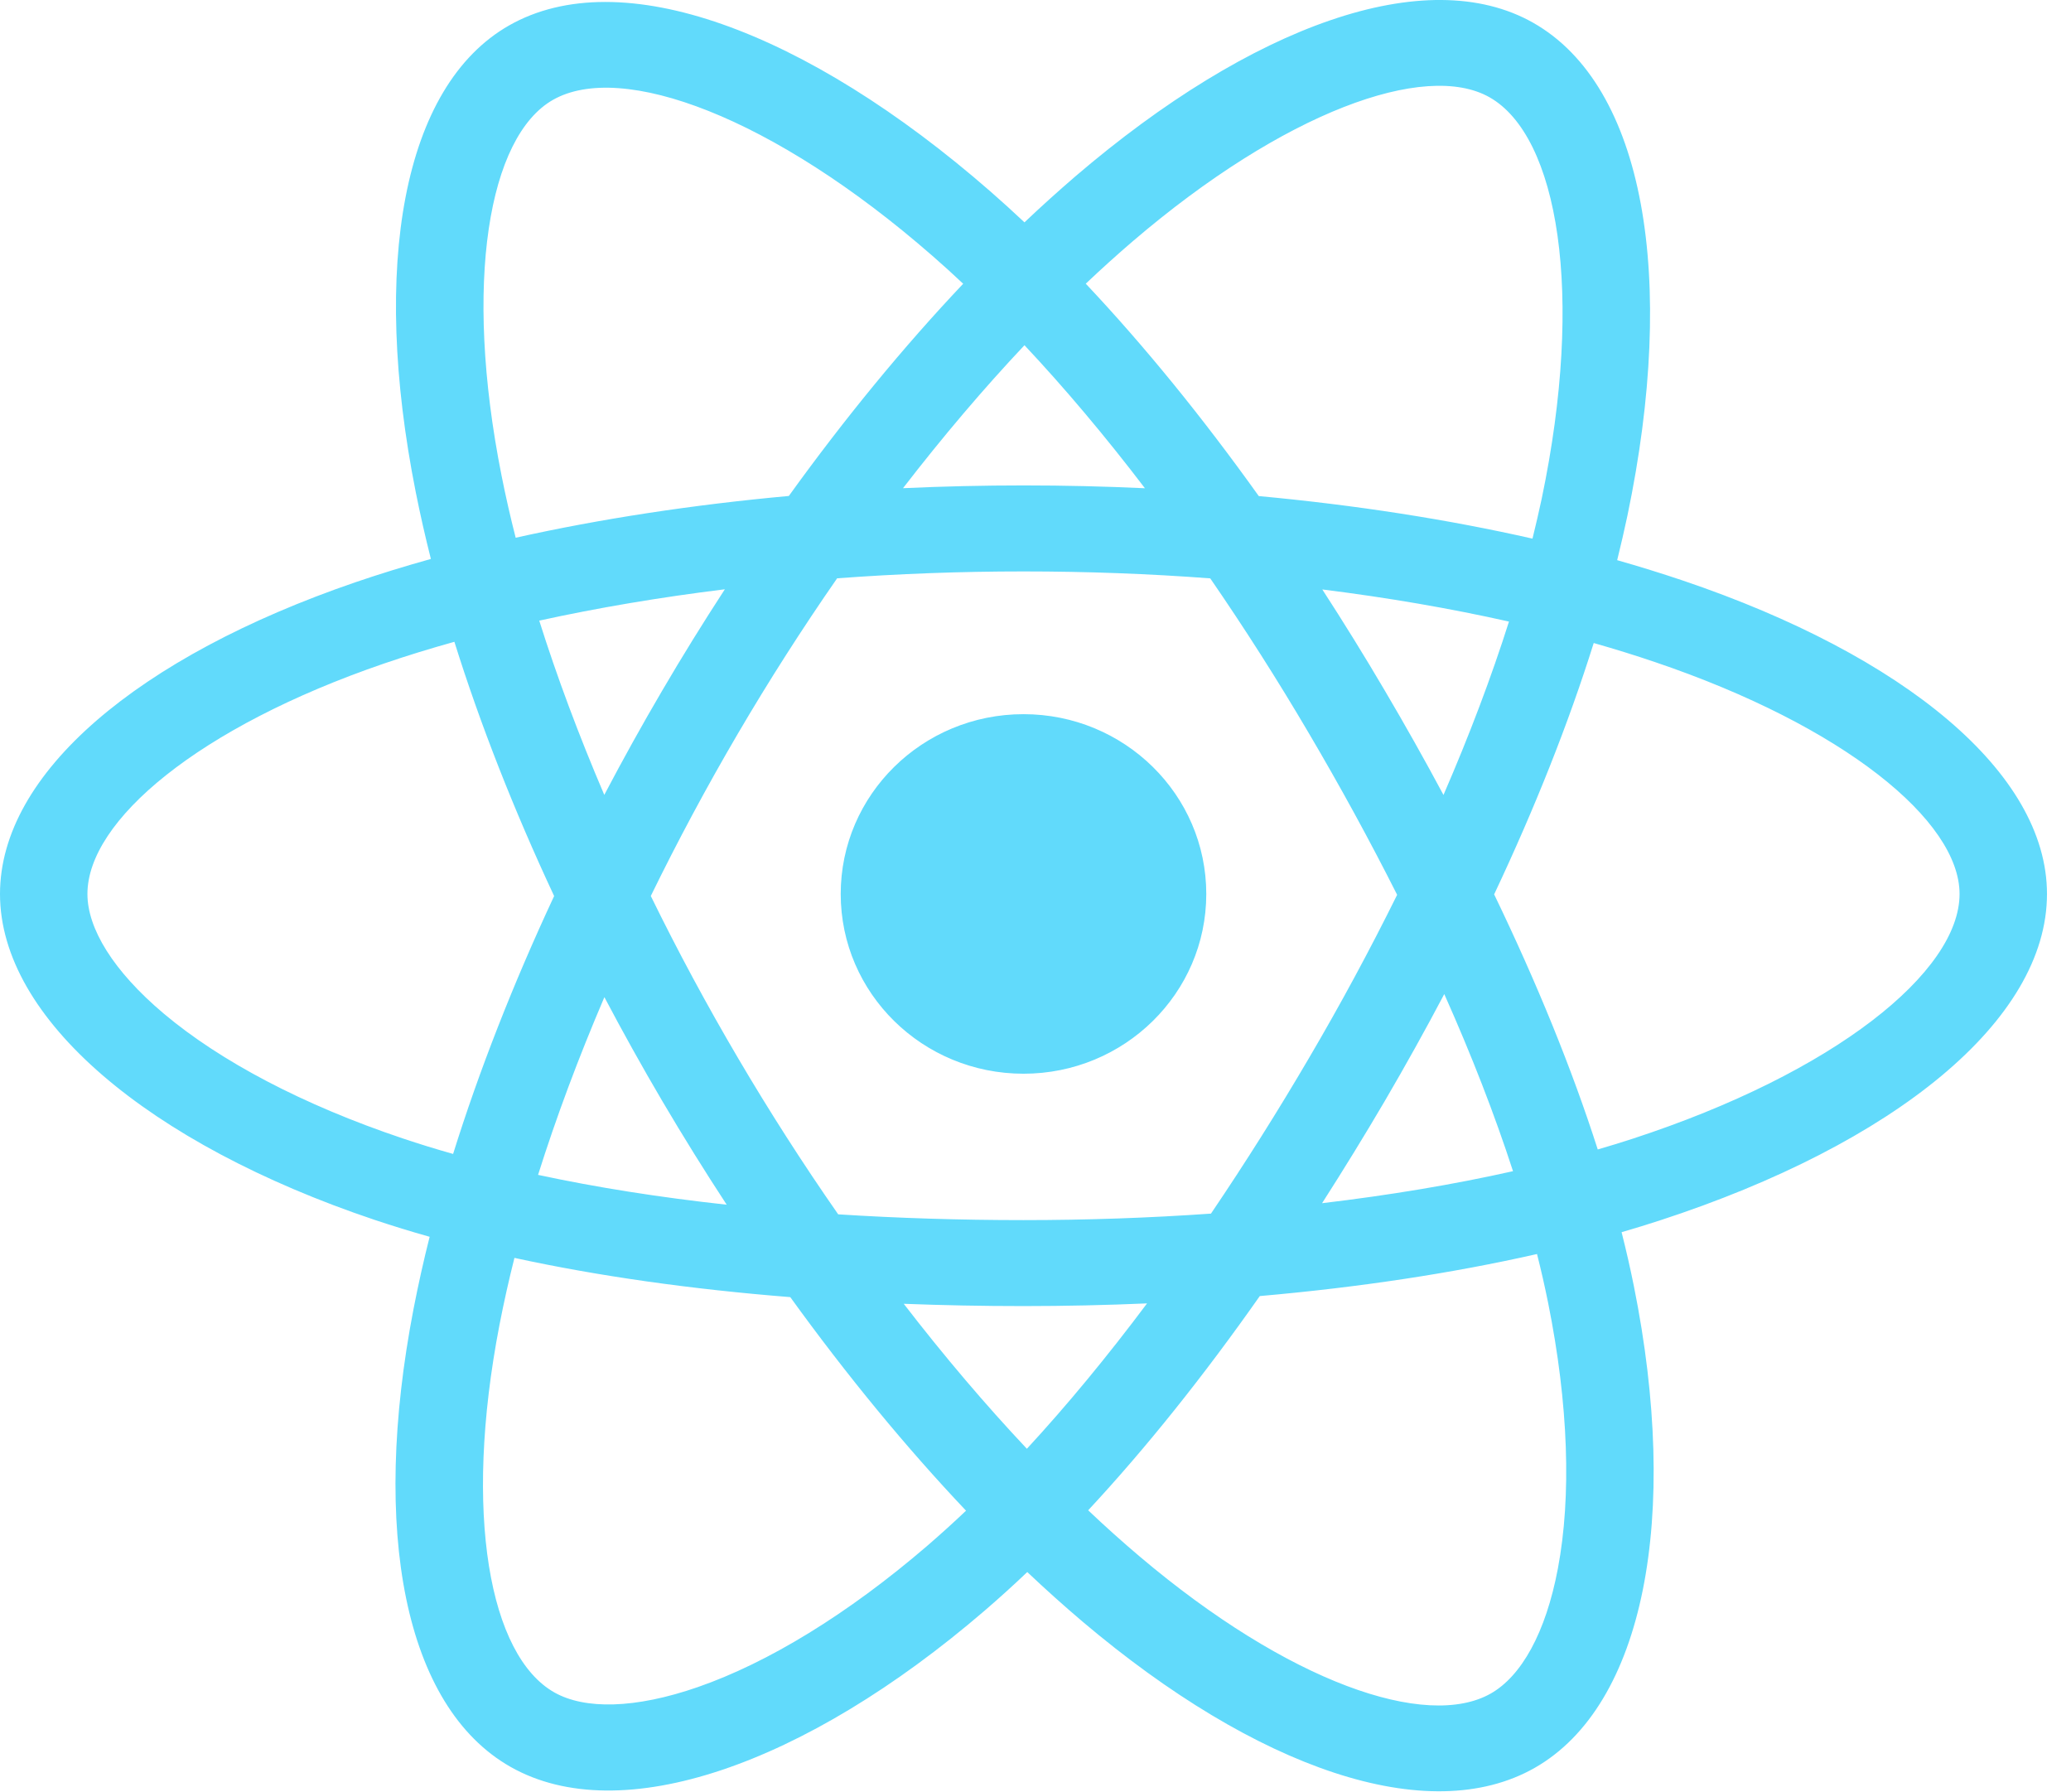
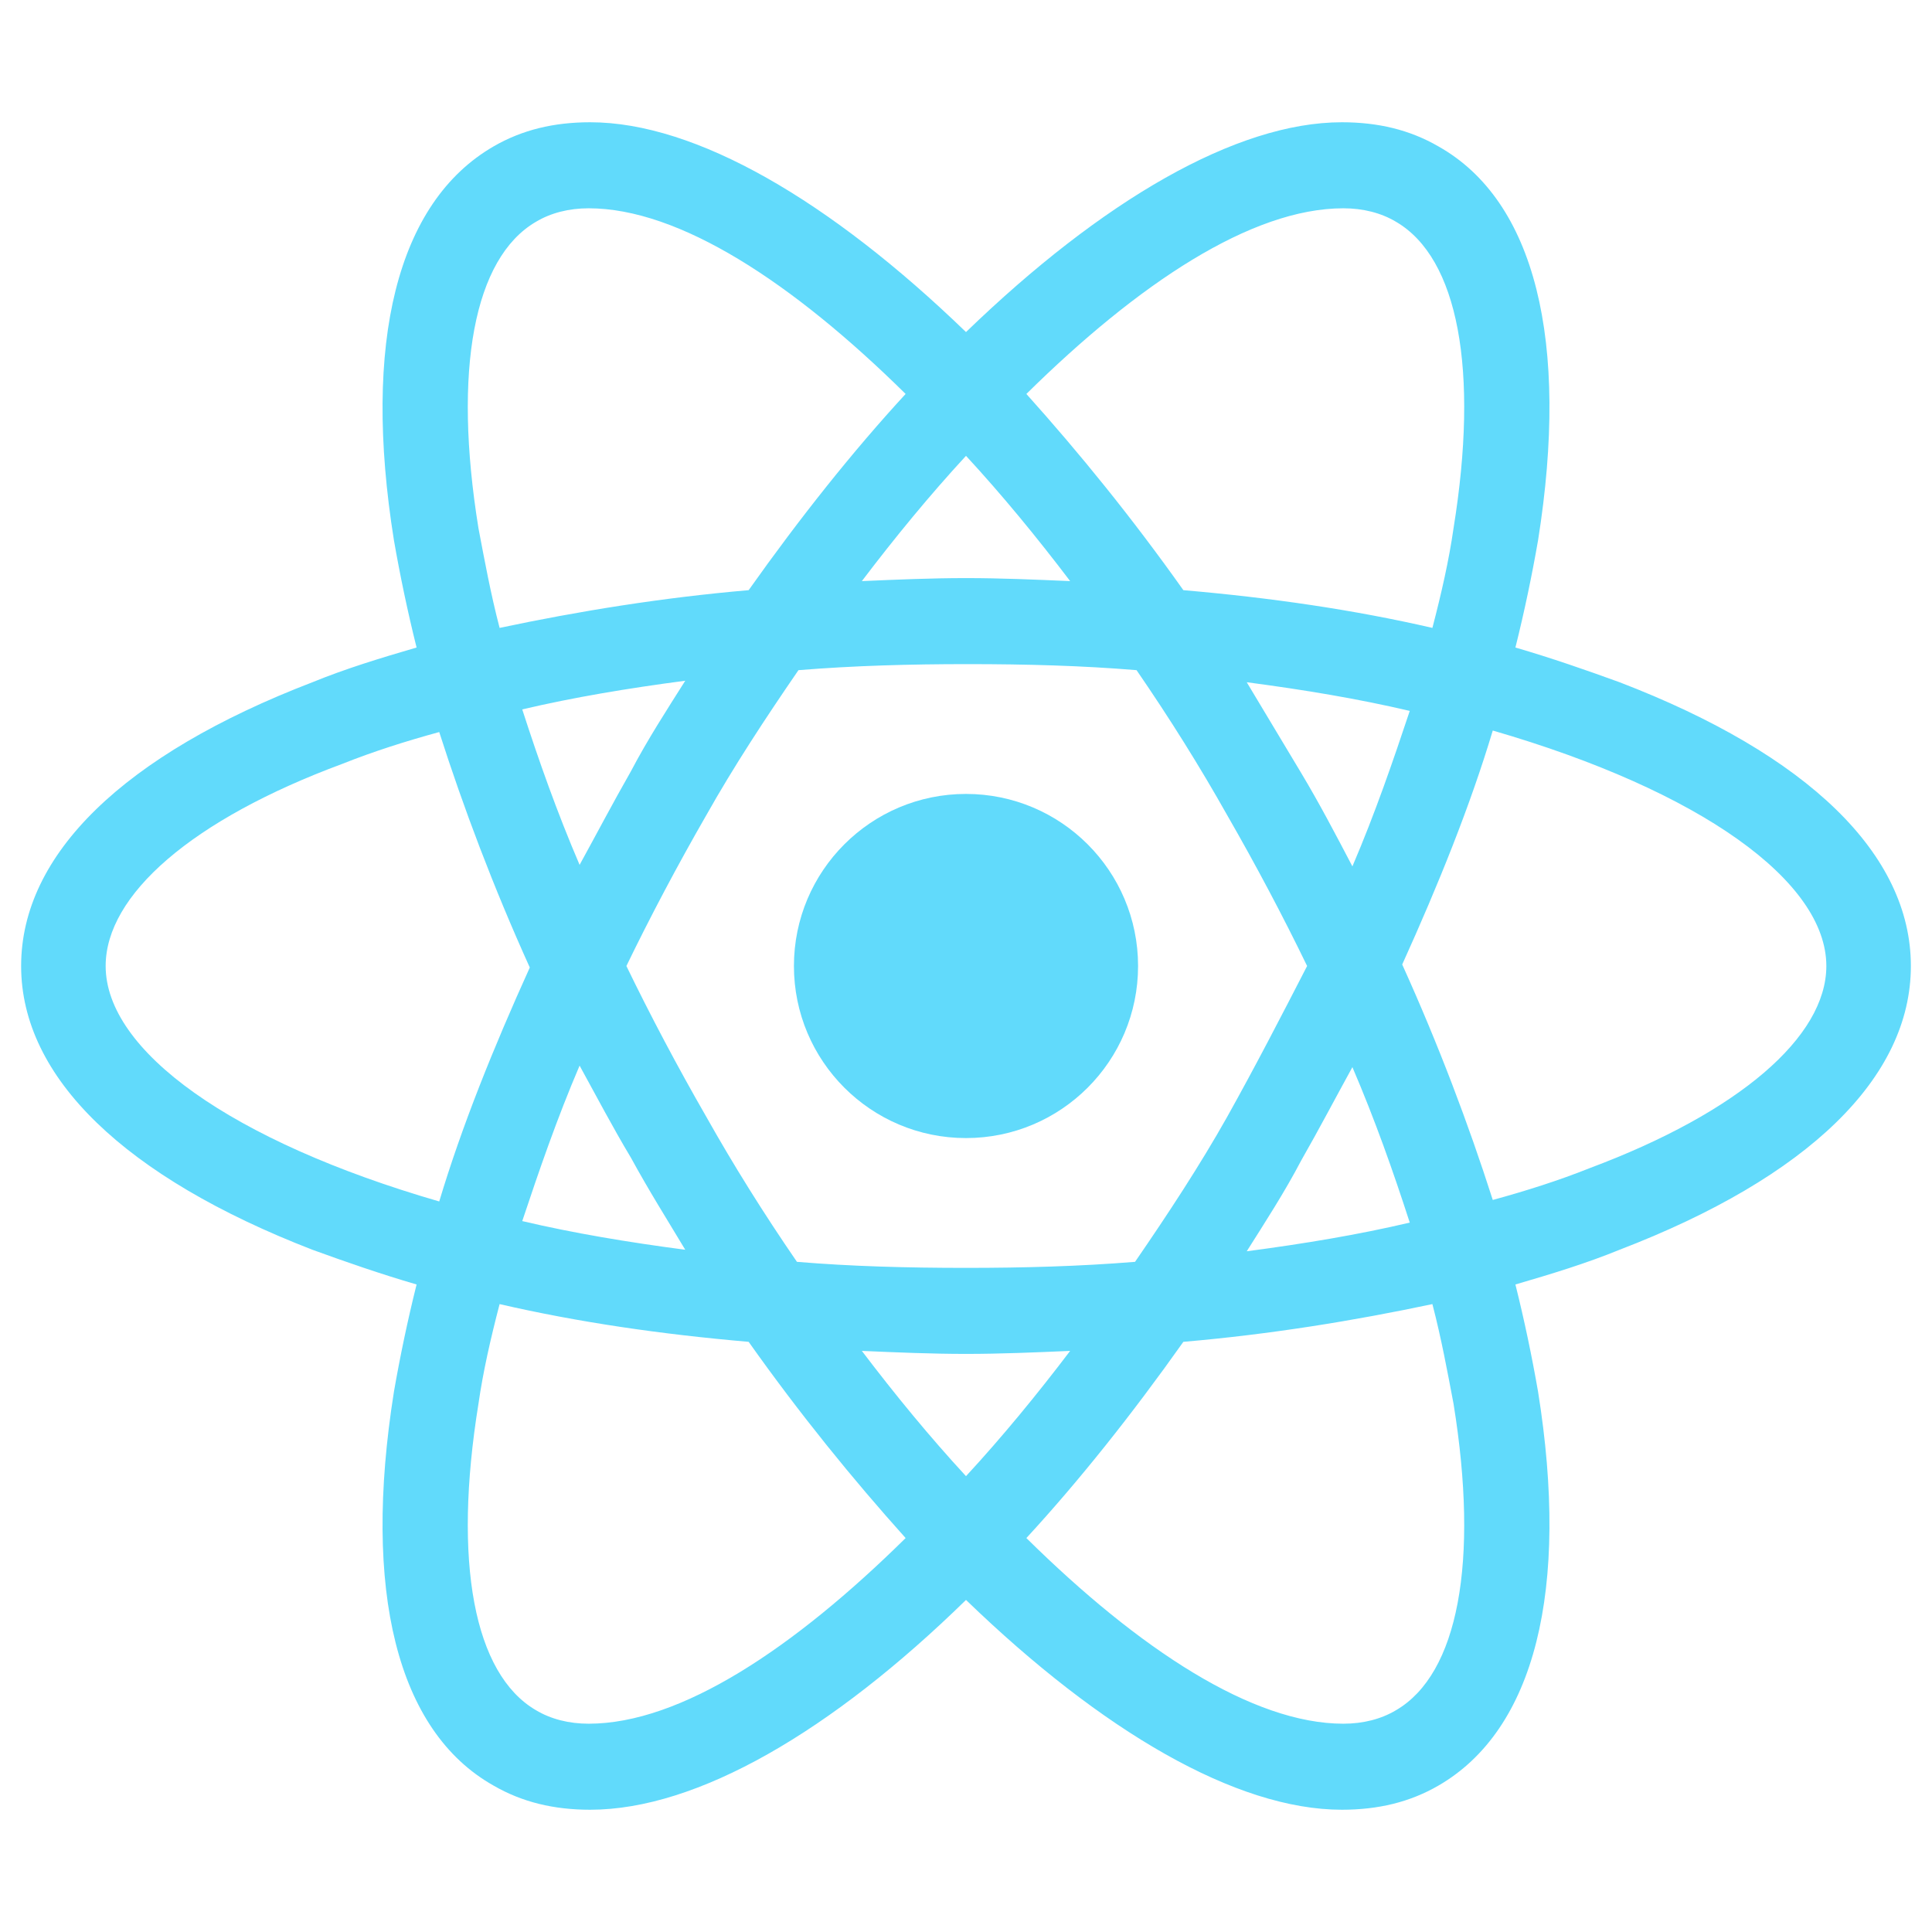
- <svg xmlns="http://www.w3.org/2000/svg" width="37" height="32" viewBox="0 0 37 32" fill="none">
-   <path d="M30.069 10.372C29.68 10.241 29.287 10.119 28.892 10.007C28.958 9.74 29.019 9.476 29.074 9.217C29.965 4.963 29.382 1.536 27.392 0.407C25.485 -0.675 22.364 0.453 19.213 3.15C18.903 3.417 18.599 3.691 18.303 3.972C18.104 3.785 17.902 3.601 17.697 3.422C14.394 0.538 11.084 -0.677 9.096 0.454C7.19 1.539 6.626 4.761 7.428 8.793C7.508 9.193 7.598 9.59 7.698 9.985C7.23 10.116 6.777 10.255 6.345 10.403C2.473 11.731 0 13.812 0 15.97C0 18.199 2.655 20.434 6.687 21.79C7.014 21.899 7.344 22.001 7.676 22.094C7.568 22.519 7.473 22.948 7.389 23.378C6.624 27.34 7.221 30.486 9.122 31.564C11.086 32.678 14.381 31.533 17.59 28.774C17.85 28.55 18.105 28.32 18.353 28.083C18.674 28.387 19.004 28.683 19.342 28.97C22.45 31.6 25.52 32.662 27.419 31.581C29.38 30.464 30.018 27.085 29.19 22.973C29.125 22.651 29.052 22.331 28.971 22.012C29.202 21.945 29.43 21.875 29.651 21.803C33.844 20.437 36.571 18.228 36.571 15.97C36.571 13.804 34.019 11.709 30.069 10.372ZM29.16 20.345C28.96 20.41 28.755 20.473 28.545 20.534C28.083 19.093 27.458 17.56 26.694 15.977C27.423 14.432 28.024 12.919 28.473 11.487C28.848 11.594 29.211 11.706 29.561 11.825C32.945 12.97 35.009 14.664 35.009 15.97C35.009 17.36 32.78 19.165 29.16 20.345ZM27.658 23.272C28.024 25.09 28.076 26.734 27.833 28.019C27.616 29.173 27.178 29.943 26.636 30.252C25.484 30.908 23.019 30.055 20.361 27.805C20.047 27.539 19.74 27.264 19.441 26.98C20.472 25.872 21.502 24.584 22.507 23.153C24.275 22.998 25.945 22.746 27.46 22.402C27.533 22.69 27.599 22.98 27.658 23.272ZM12.468 30.138C11.342 30.529 10.445 30.54 9.903 30.233C8.749 29.579 8.27 27.053 8.924 23.665C9.002 23.264 9.091 22.866 9.191 22.471C10.689 22.797 12.347 23.031 14.119 23.172C15.131 24.573 16.191 25.86 17.259 26.987C17.032 27.203 16.799 27.413 16.562 27.618C15.143 28.837 13.721 29.703 12.468 30.138ZM7.193 20.336C5.41 19.737 3.937 18.958 2.927 18.108C2.02 17.344 1.562 16.585 1.562 15.97C1.562 14.66 3.548 12.989 6.859 11.854C7.261 11.716 7.681 11.587 8.118 11.465C8.576 12.929 9.176 14.459 9.9 16.007C9.166 17.578 8.558 19.133 8.095 20.614C7.792 20.529 7.491 20.436 7.193 20.336ZM8.961 8.498C8.274 5.044 8.73 2.438 9.879 1.784C11.102 1.087 13.808 2.081 16.659 4.571C16.845 4.733 17.028 4.899 17.208 5.069C16.146 6.191 15.096 7.468 14.093 8.86C12.373 9.017 10.726 9.269 9.213 9.606C9.119 9.239 9.035 8.869 8.961 8.498ZM24.736 12.329C24.379 11.722 24.008 11.122 23.624 10.53C24.791 10.676 25.909 10.868 26.959 11.104C26.644 12.097 26.251 13.136 25.789 14.201C25.451 13.57 25.1 12.946 24.736 12.329ZM18.303 6.167C19.024 6.935 19.746 7.792 20.455 8.722C19.015 8.655 17.573 8.655 16.133 8.721C16.844 7.8 17.571 6.944 18.303 6.167ZM11.829 12.34C11.47 12.952 11.126 13.572 10.796 14.2C10.342 13.138 9.952 12.095 9.634 11.087C10.678 10.858 11.791 10.67 12.95 10.527C12.562 11.123 12.188 11.727 11.829 12.34ZM12.983 21.521C11.785 21.39 10.656 21.212 9.613 20.988C9.936 19.963 10.334 18.897 10.798 17.813C11.129 18.441 11.475 19.062 11.835 19.674C12.206 20.303 12.589 20.92 12.983 21.521ZM18.346 25.881C17.606 25.095 16.867 24.226 16.146 23.291C16.846 23.318 17.56 23.332 18.286 23.332C19.031 23.332 19.768 23.315 20.493 23.284C19.781 24.235 19.062 25.106 18.346 25.881ZM25.803 17.758C26.292 18.854 26.704 19.914 27.031 20.922C25.971 21.16 24.826 21.351 23.62 21.494C24.006 20.891 24.381 20.281 24.743 19.664C25.11 19.036 25.464 18.401 25.803 17.758ZM23.389 18.896C22.835 19.842 22.25 20.771 21.635 21.68C20.52 21.758 19.403 21.796 18.286 21.796C17.148 21.796 16.041 21.761 14.975 21.693C14.343 20.786 13.747 19.856 13.187 18.904C12.63 17.958 12.109 16.991 11.627 16.006C12.108 15.021 12.627 14.054 13.182 13.107L13.182 13.107C13.737 12.16 14.329 11.234 14.956 10.331C16.043 10.25 17.158 10.208 18.286 10.208C19.418 10.208 20.535 10.25 21.622 10.332C22.242 11.233 22.83 12.156 23.384 13.099C23.941 14.044 24.467 15.006 24.961 15.985C24.472 16.973 23.948 17.944 23.389 18.896ZM26.612 1.738C27.837 2.433 28.313 5.234 27.544 8.907C27.494 9.141 27.439 9.38 27.379 9.622C25.862 9.278 24.214 9.022 22.489 8.862C21.484 7.455 20.443 6.176 19.398 5.068C19.672 4.808 19.952 4.555 20.239 4.309C22.939 1.999 25.462 1.086 26.612 1.738ZM18.286 12.758C20.089 12.758 21.551 14.196 21.551 15.97C21.551 17.744 20.089 19.181 18.286 19.181C16.482 19.181 15.02 17.744 15.02 15.97C15.02 14.196 16.482 12.758 18.286 12.758Z" fill="#61DAFB" />
+ <svg xmlns="http://www.w3.org/2000/svg" width="128" height="128" viewBox="0 0 128 128" fill="none">
+   <path d="M64 75.4C70.296 75.4 75.4 70.296 75.4 64C75.4 57.704 70.296 52.6 64 52.6C57.704 52.6 52.6 57.704 52.6 64C52.6 70.296 57.704 75.4 64 75.4Z" fill="#61DAFB" />
+   <path d="M107.3 45.2C105.1 44.4 102.8 43.6 100.4 42.9C101 40.5 101.5 38.1 101.9 35.8C104 22.6 101.7 13.3 95.3 9.7C93.4 8.6 91.3 8.1 88.9 8.1C81.9 8.1 73 13.3 64 22C55 13.3 46.1 8.1 39.1 8.1C36.7 8.1 34.6 8.6 32.7 9.7C26.3 13.4 24 22.7 26.1 35.8C26.5 38.1 27 40.5 27.6 42.9C25.2 43.6 22.9 44.3 20.7 45.2C8.2 50 1.4 56.6 1.4 64C1.4 71.4 8.3 78 20.7 82.8C22.9 83.6 25.2 84.4 27.6 85.1C27 87.5 26.5 89.9 26.1 92.2C24 105.4 26.3 114.7 32.7 118.3C34.6 119.4 36.7 119.9 39.1 119.9C46.2 119.9 55.1 114.7 64 106C73 114.7 81.9 119.9 88.9 119.9C91.3 119.9 93.4 119.4 95.3 118.3C101.7 114.6 104 105.3 101.9 92.2C101.5 89.9 101 87.5 100.4 85.1C102.8 84.4 105.1 83.7 107.3 82.8C119.8 78 126.6 71.4 126.6 64C126.6 56.6 119.8 50 107.3 45.2ZM92.5 14.7C96.6 17.1 98 24.5 96.3 35C96 37.1 95.5 39.3 94.9 41.6C89.7 40.4 84.2 39.6 78.4 39.1C75 34.3 71.5 30 68 26.1C75.4 18.8 82.9 13.8 89 13.8C90.3 13.8 91.5 14.1 92.5 14.7ZM81.3 74C79.5 77.2 77.4 80.4 75.2 83.6C71.5 83.9 67.8 84 64 84C60.1 84 56.4 83.9 52.8 83.6C50.6 80.4 48.6 77.2 46.8 74C44.9 70.7 43.1 67.3 41.5 64C43.1 60.7 44.9 57.3 46.8 54C48.6 50.8 50.7 47.6 52.9 44.4C56.6 44.1 60.3 44 64.1 44C68 44 71.7 44.1 75.3 44.4C77.5 47.6 79.5 50.8 81.3 54C83.2 57.3 85 60.7 86.6 64C84.9 67.3 83.2 70.6 81.3 74ZM89.6 70.7C91.1 74.2 92.3 77.6 93.4 81C90 81.8 86.4 82.4 82.6 82.9C83.8 81 85.1 79 86.2 76.9C87.4 74.8 88.5 72.7 89.6 70.7ZM64 97.8C61.6 95.2 59.3 92.4 57.1 89.5C59.4 89.6 61.7 89.7 64 89.7C66.3 89.7 68.6 89.6 70.9 89.5C68.7 92.4 66.4 95.2 64 97.8ZM45.4 82.8C41.6 82.3 38 81.7 34.6 80.9C35.7 77.6 36.9 74.1 38.4 70.6C39.5 72.6 40.6 74.7 41.8 76.7C43 78.9 44.2 80.8 45.4 82.8ZM38.4 57.3C36.9 53.8 35.7 50.4 34.6 47C38 46.2 41.6 45.6 45.4 45.1C44.2 47 42.9 49 41.8 51.1C40.6 53.2 39.5 55.3 38.4 57.3ZM64 30.2C66.4 32.8 68.7 35.6 70.9 38.5C68.6 38.4 66.3 38.3 64 38.3C61.7 38.3 59.4 38.4 57.1 38.5C59.3 35.6 61.6 32.8 64 30.2ZM86.2 51.2L82.6 45.2C86.4 45.7 90 46.3 93.4 47.1C92.3 50.4 91.1 53.9 89.6 57.4C88.5 55.3 87.4 53.2 86.2 51.2ZM31.7 35C30 24.5 31.4 17.1 35.5 14.7C36.5 14.1 37.7 13.8 39 13.8C45 13.8 52.5 18.7 60 26.1C56.5 29.9 53 34.3 49.6 39.1C43.8 39.6 38.3 40.5 33.1 41.6C32.5 39.3 32.1 37.1 31.7 35ZM7 64C7 59.3 12.7 54.3 22.7 50.6C24.7 49.8 26.9 49.1 29.1 48.5C30.7 53.5 32.7 58.8 35.1 64.1C32.7 69.4 30.6 74.6 29.1 79.6C15.3 75.6 7 69.6 7 64ZM35.5 113.3C31.4 110.9 30 103.5 31.7 93C32 90.9 32.5 88.7 33.1 86.4C38.3 87.6 43.8 88.4 49.6 88.9C53 93.7 56.5 98 60 101.9C52.6 109.2 45.1 114.2 39 114.2C37.7 114.2 36.5 113.9 35.5 113.3ZM96.3 93C98 103.5 96.6 110.9 92.5 113.3C91.5 113.9 90.3 114.2 89 114.2C83 114.2 75.5 109.3 68 101.9C71.5 98.1 75 93.7 78.4 88.9C84.2 88.4 89.7 87.5 94.9 86.4C95.5 88.7 95.9 90.9 96.3 93ZM105.3 77.4C103.3 78.2 101.1 78.9 98.9 79.5C97.3 74.5 95.3 69.2 92.9 63.9C95.3 58.6 97.4 53.4 98.9 48.4C112.7 52.4 121 58.4 121 64C121 68.7 115.2 73.7 105.3 77.4Z" fill="#61DAFB" />
</svg>
